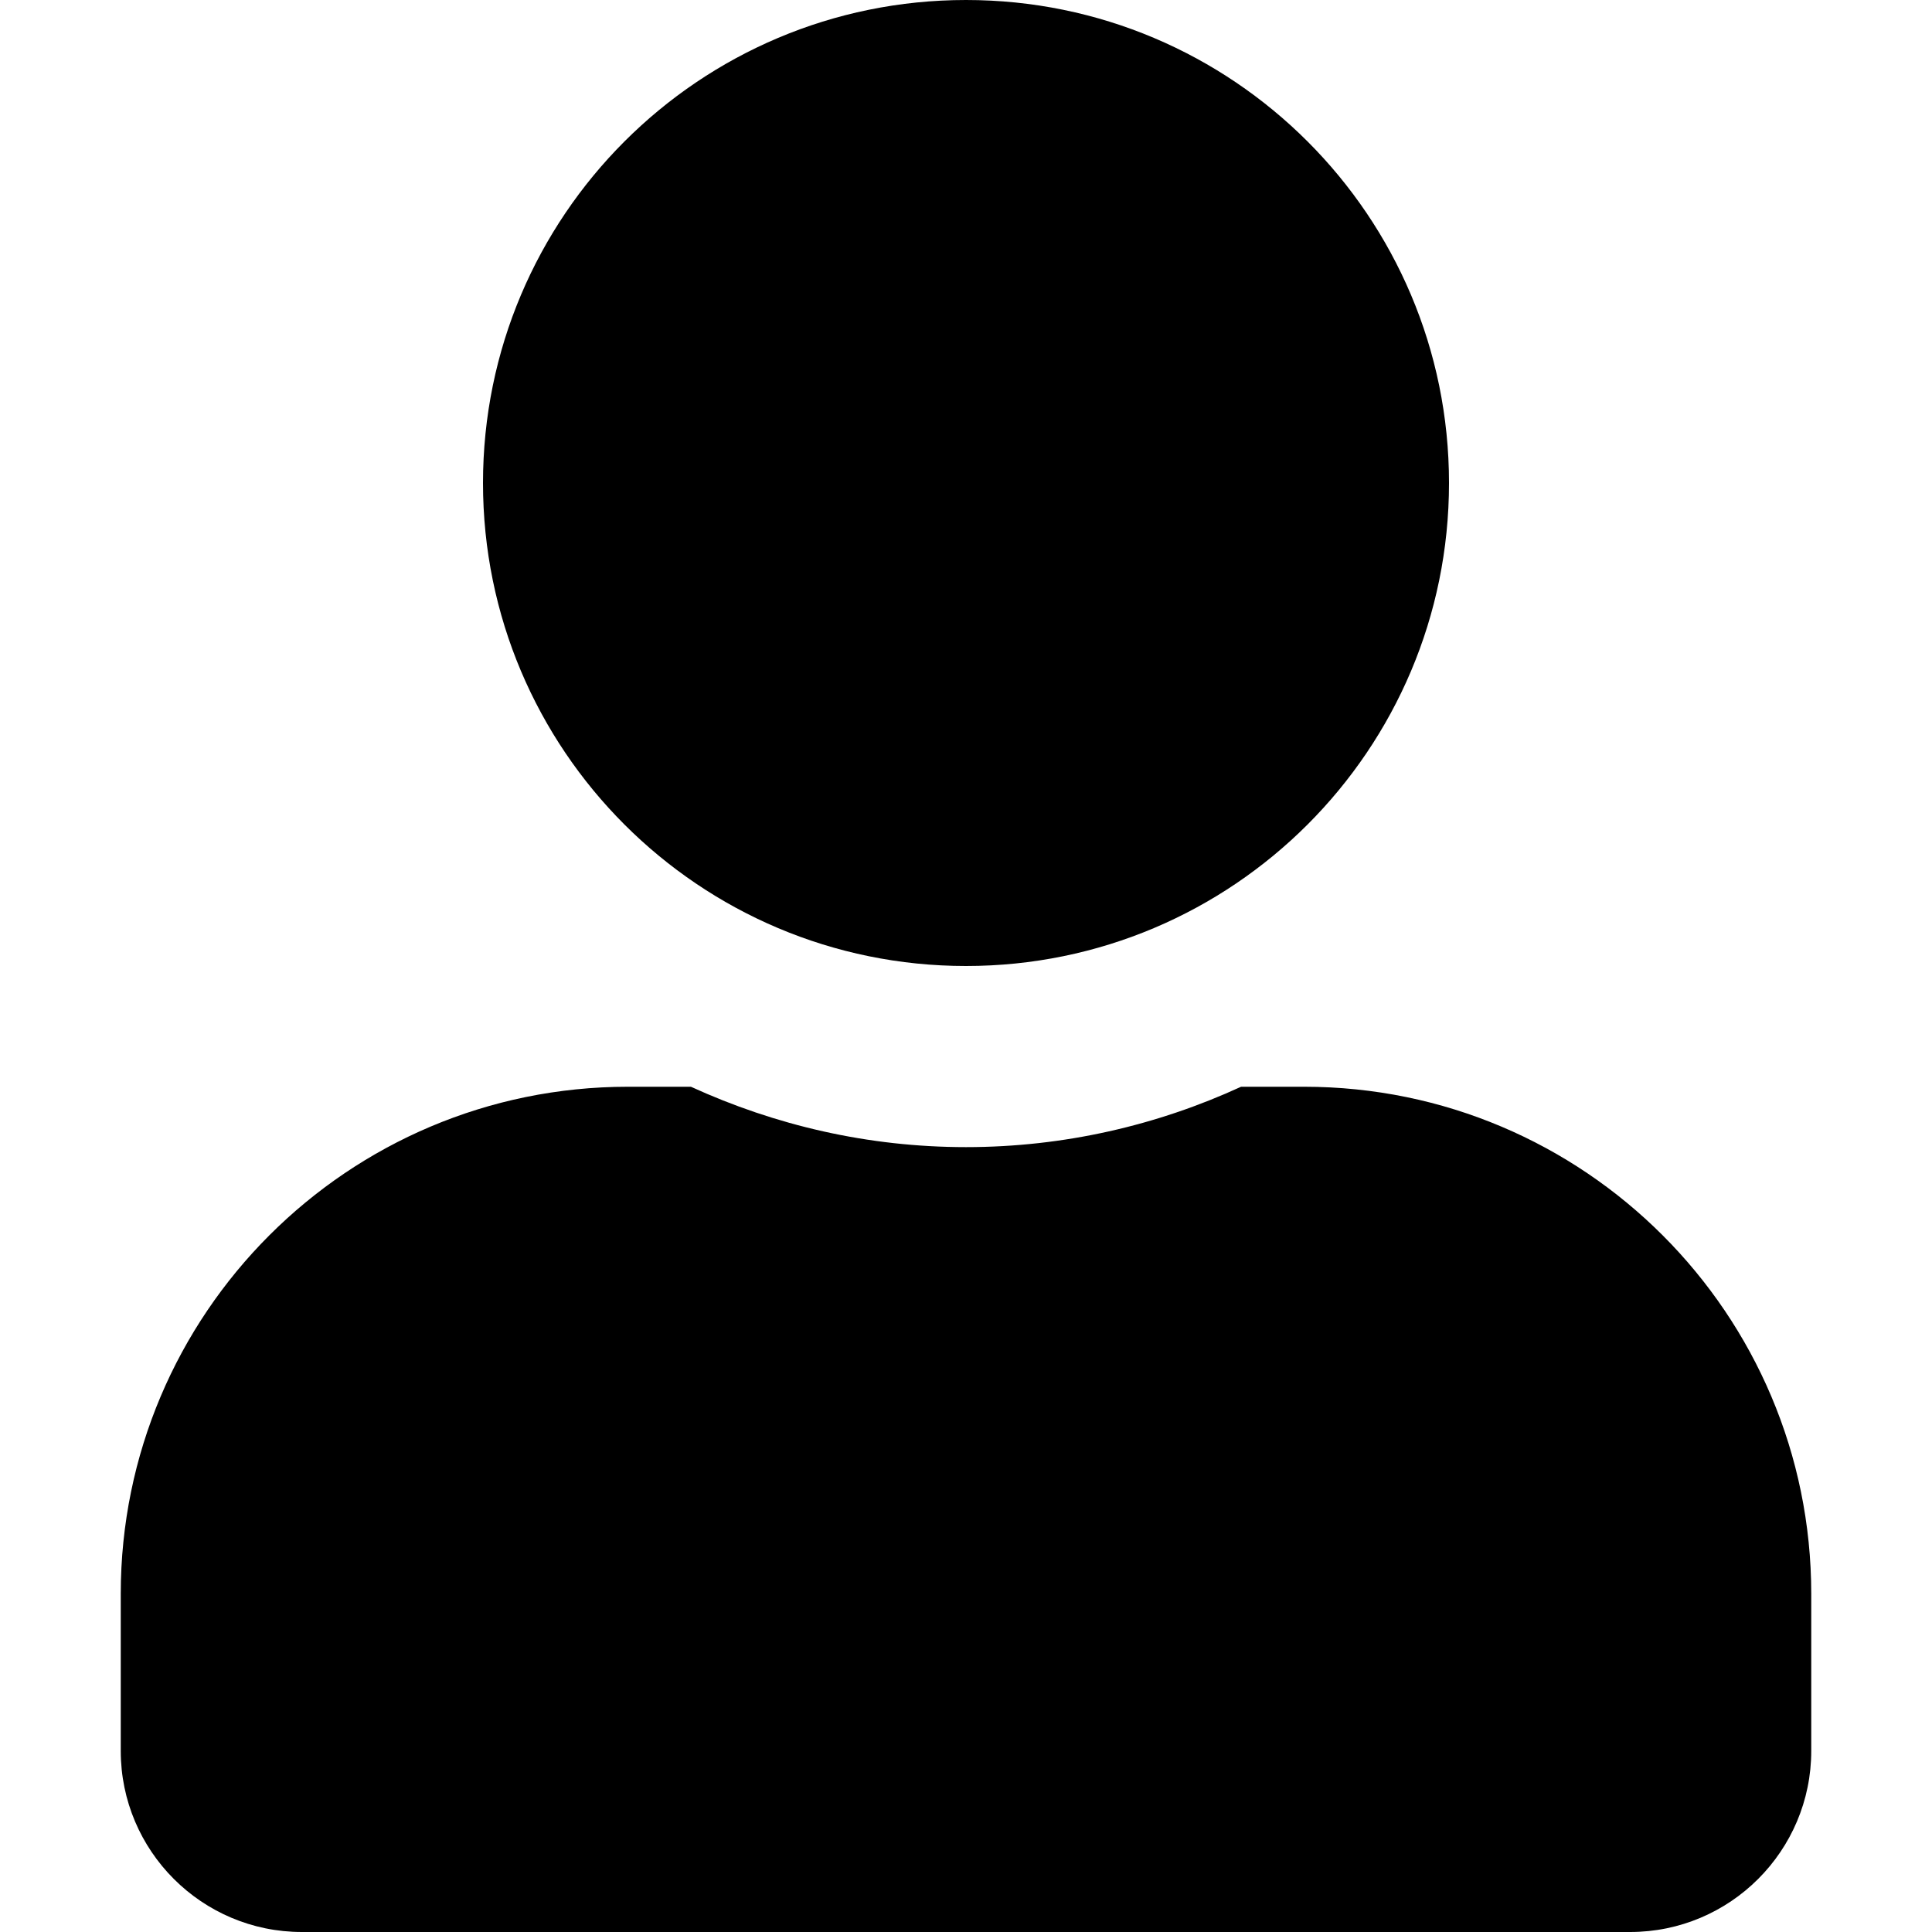
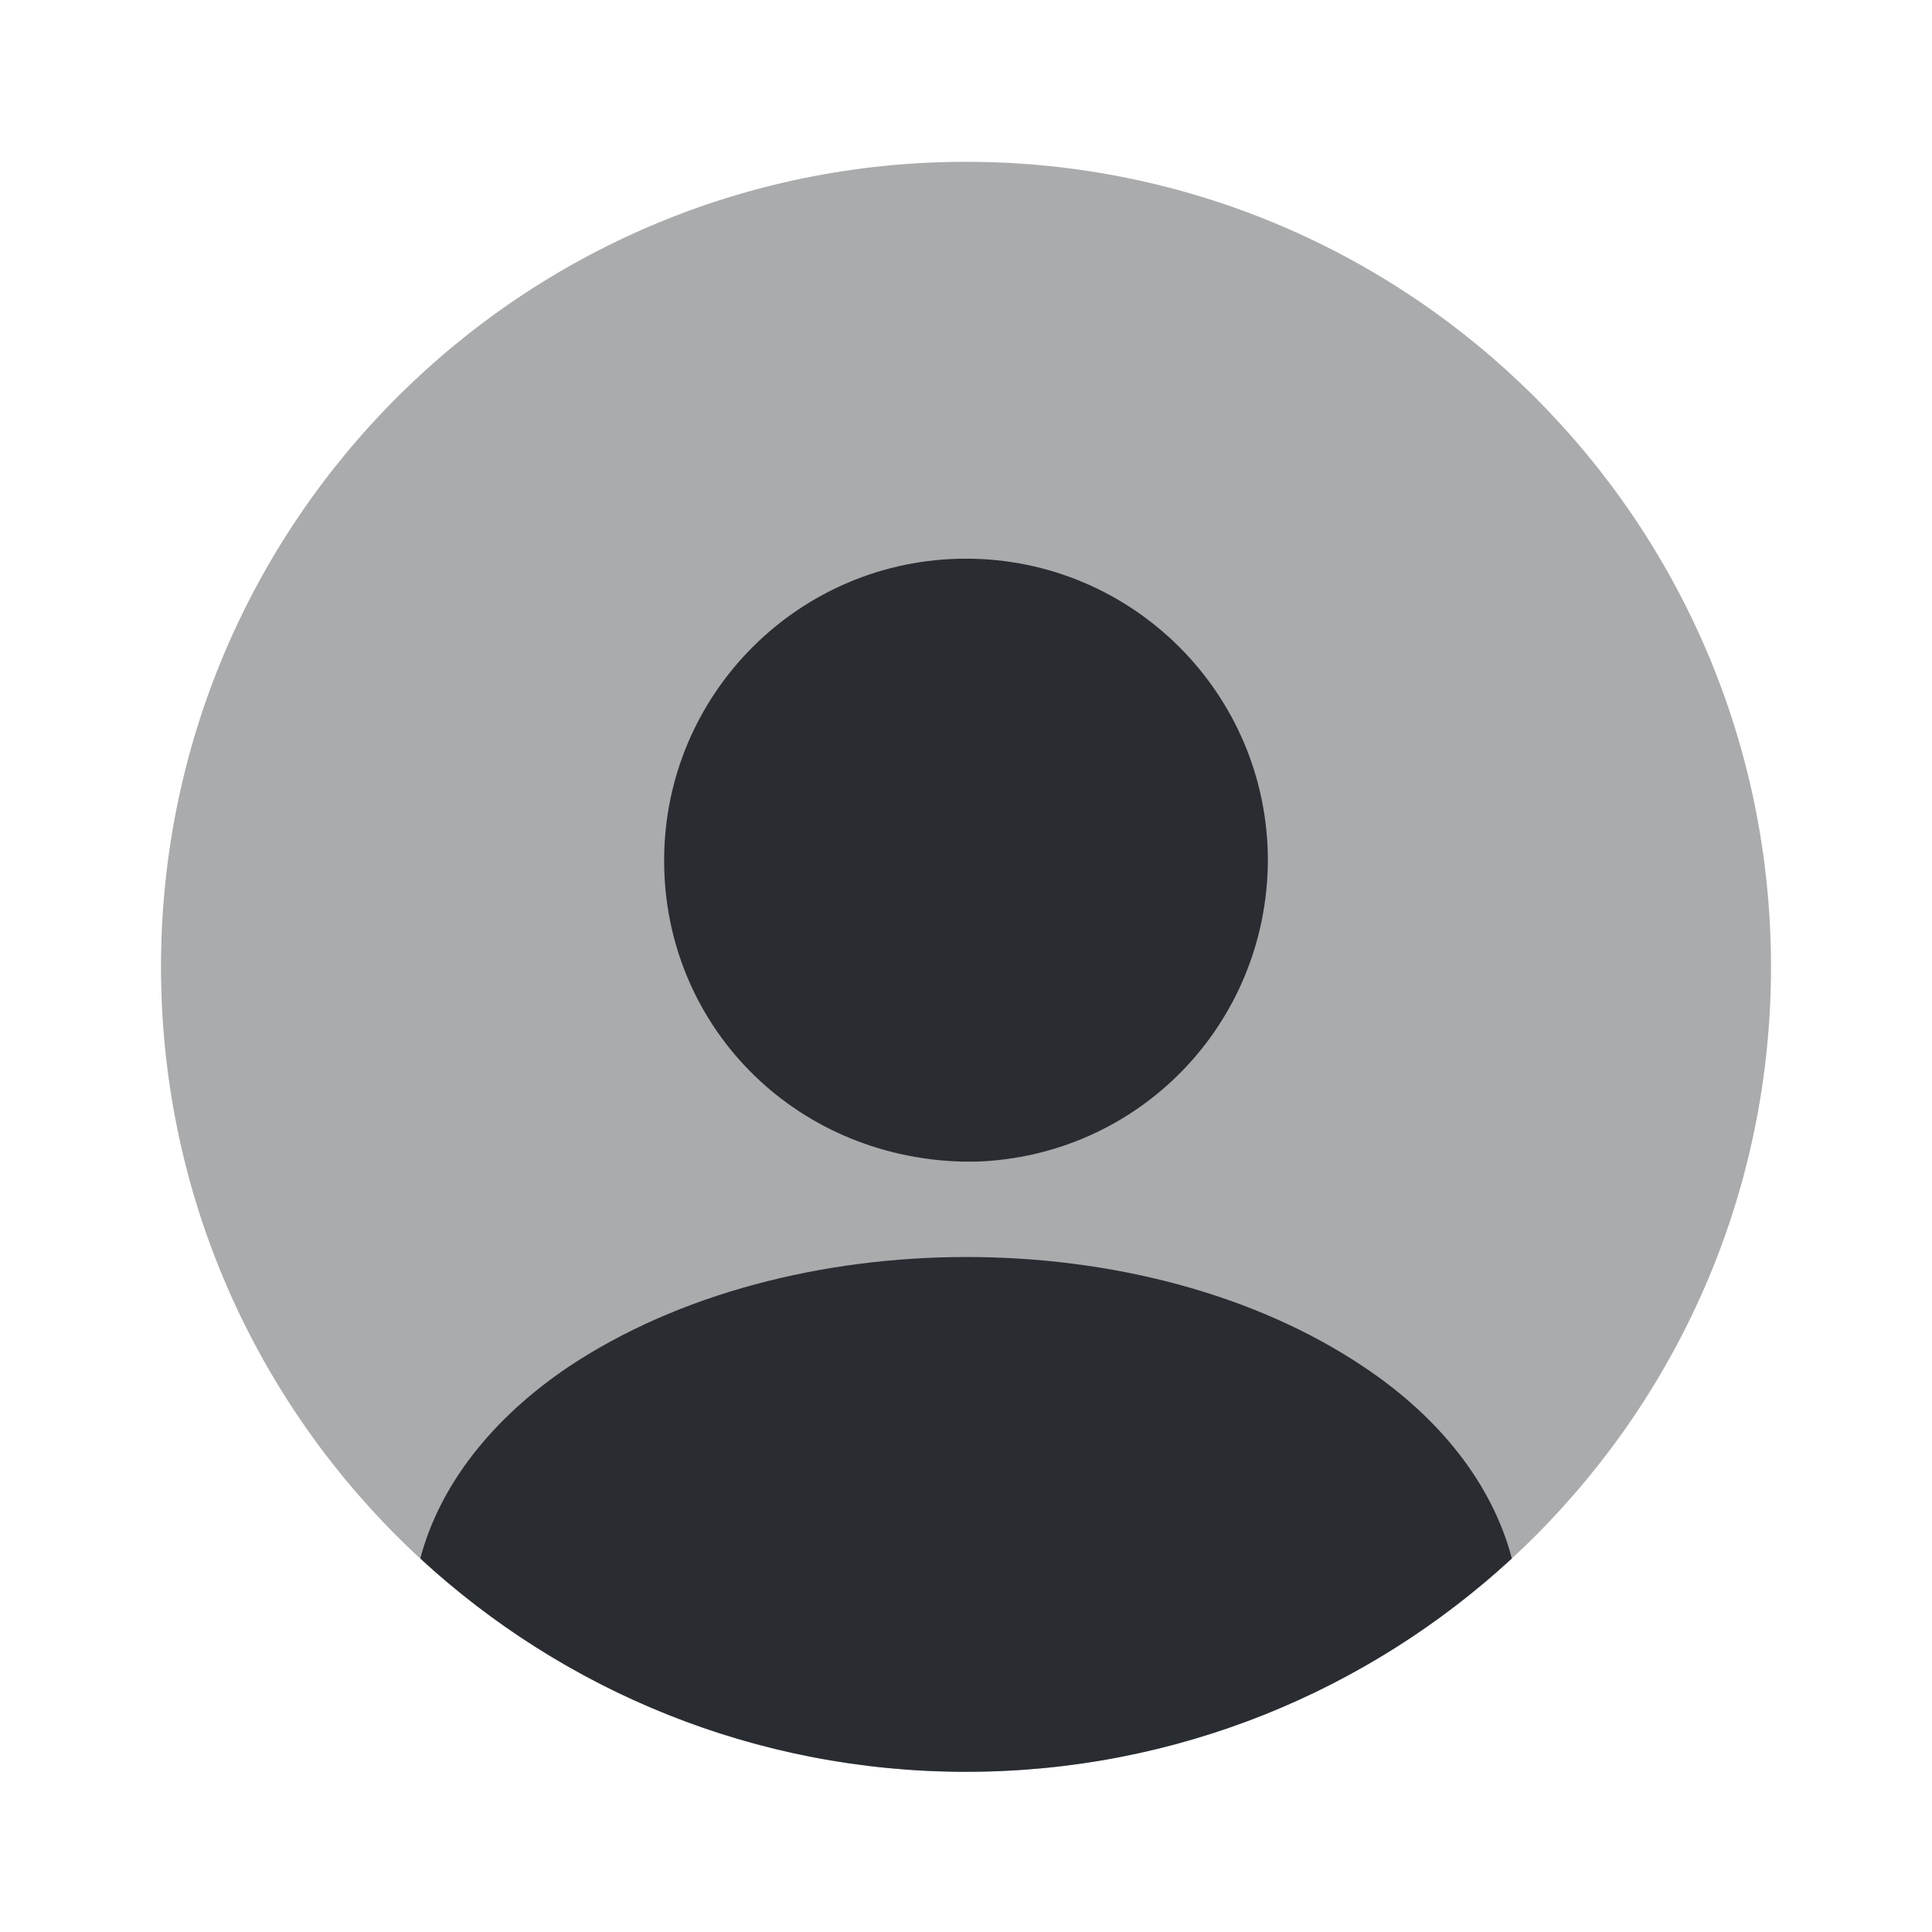
- <svg xmlns="http://www.w3.org/2000/svg" fill="#000000" width="800px" height="800px" viewBox="-32 0 512 512">
-   <path d="M224 256c70.7 0 128-57.3 128-128S294.7 0 224 0 96 57.3 96 128s57.3 128 128 128zm89.6 32h-16.7c-22.2 10.2-46.9 16-72.9 16s-50.6-5.8-72.9-16h-16.7C60.2 288 0 348.2 0 422.4V464c0 26.5 21.5 48 48 48h352c26.5 0 48-21.5 48-48v-41.6c0-74.2-60.2-134.4-134.4-134.4z" />
+ <svg xmlns="http://www.w3.org/2000/svg" width="800px" height="800px" viewBox="0 0 24 24" fill="none">
+   <path opacity="0.4" d="M12 22.01C17.523 22.01 22 17.533 22 12.01C22 6.487 17.523 2.01 12 2.01C6.477 2.01 2 6.487 2 12.01C2 17.533 6.477 22.01 12 22.01Z" fill="#292D32" />
+   <path d="M12 6.94C9.93 6.94 8.25 8.62 8.25 10.69C8.25 12.72 9.84 14.37 11.95 14.43C11.98 14.43 12.02 14.43 12.04 14.43C12.06 14.43 12.09 14.43 12.11 14.43C12.12 14.43 12.13 14.43 12.13 14.43C14.15 14.36 15.74 12.72 15.75 10.69C15.75 8.62 14.07 6.94 12 6.94Z" fill="#292D32" />
+   <path d="M18.781 19.36C17.001 21 14.621 22.01 12.001 22.01C9.381 22.01 7.001 21 5.221 19.36C5.461 18.45 6.111 17.62 7.061 16.98C9.791 15.16 14.231 15.16 16.941 16.98C17.901 17.62 18.541 18.45 18.781 19.36Z" fill="#292D32" />
</svg>
